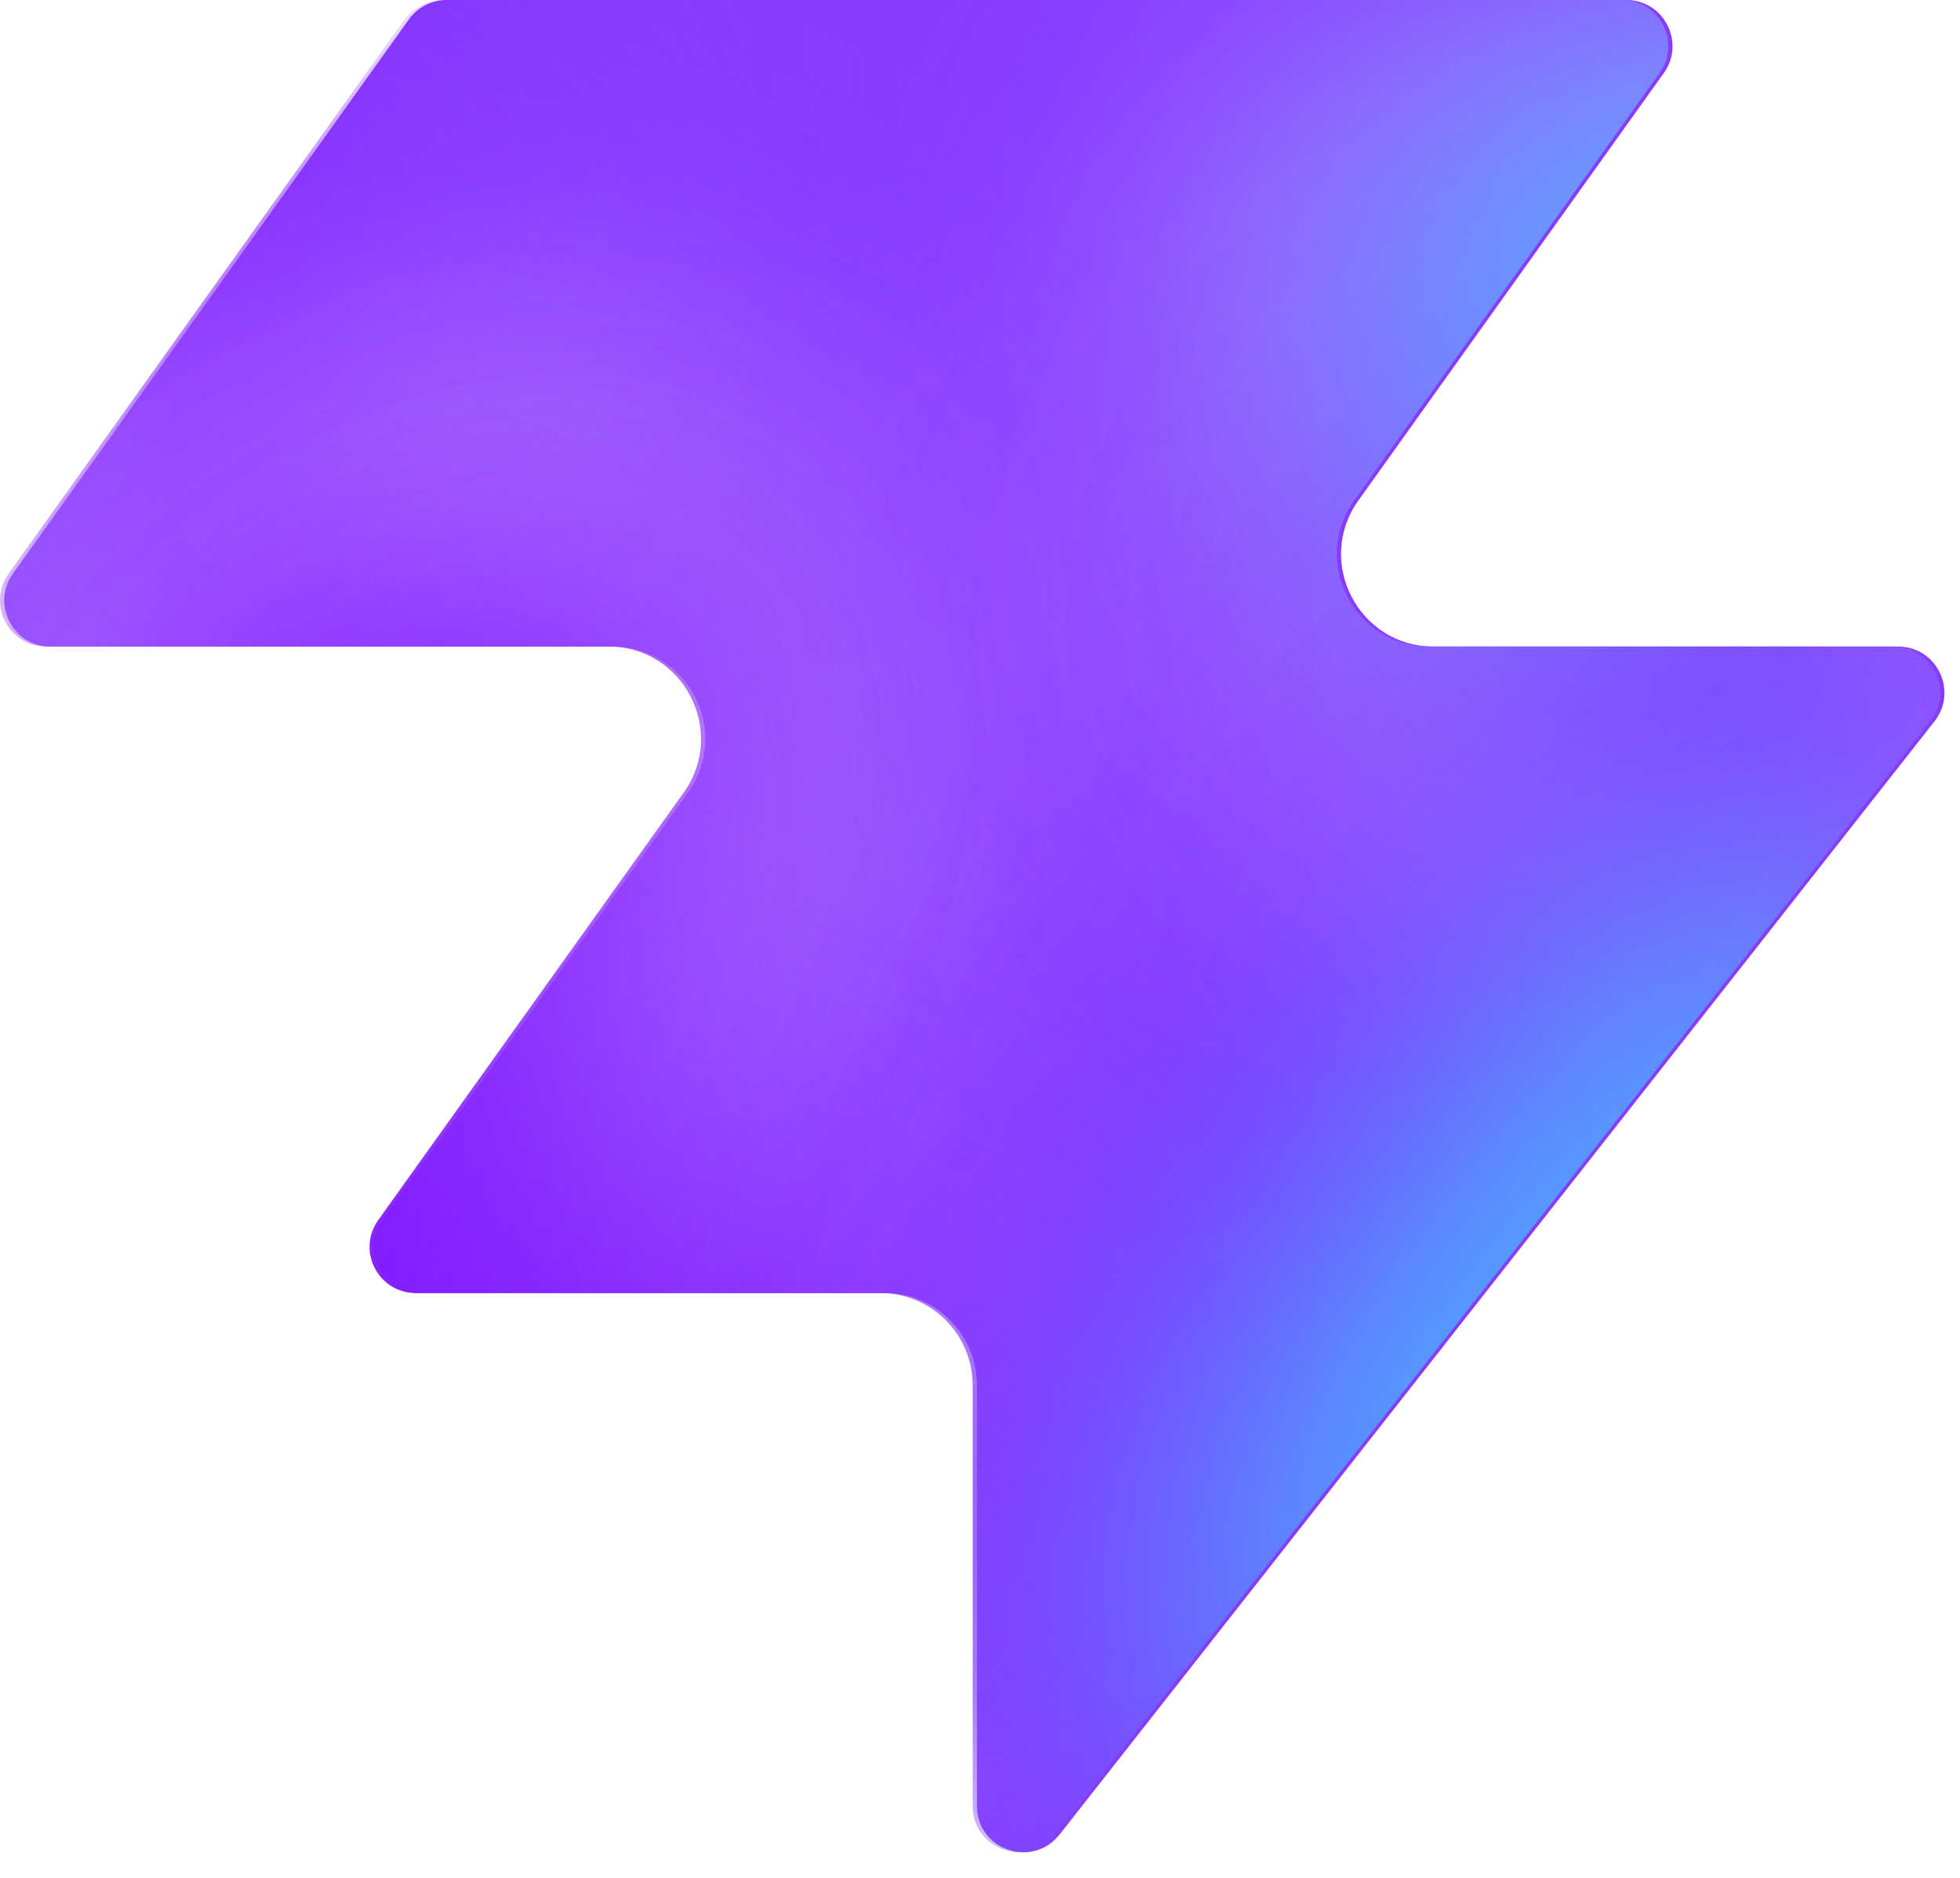
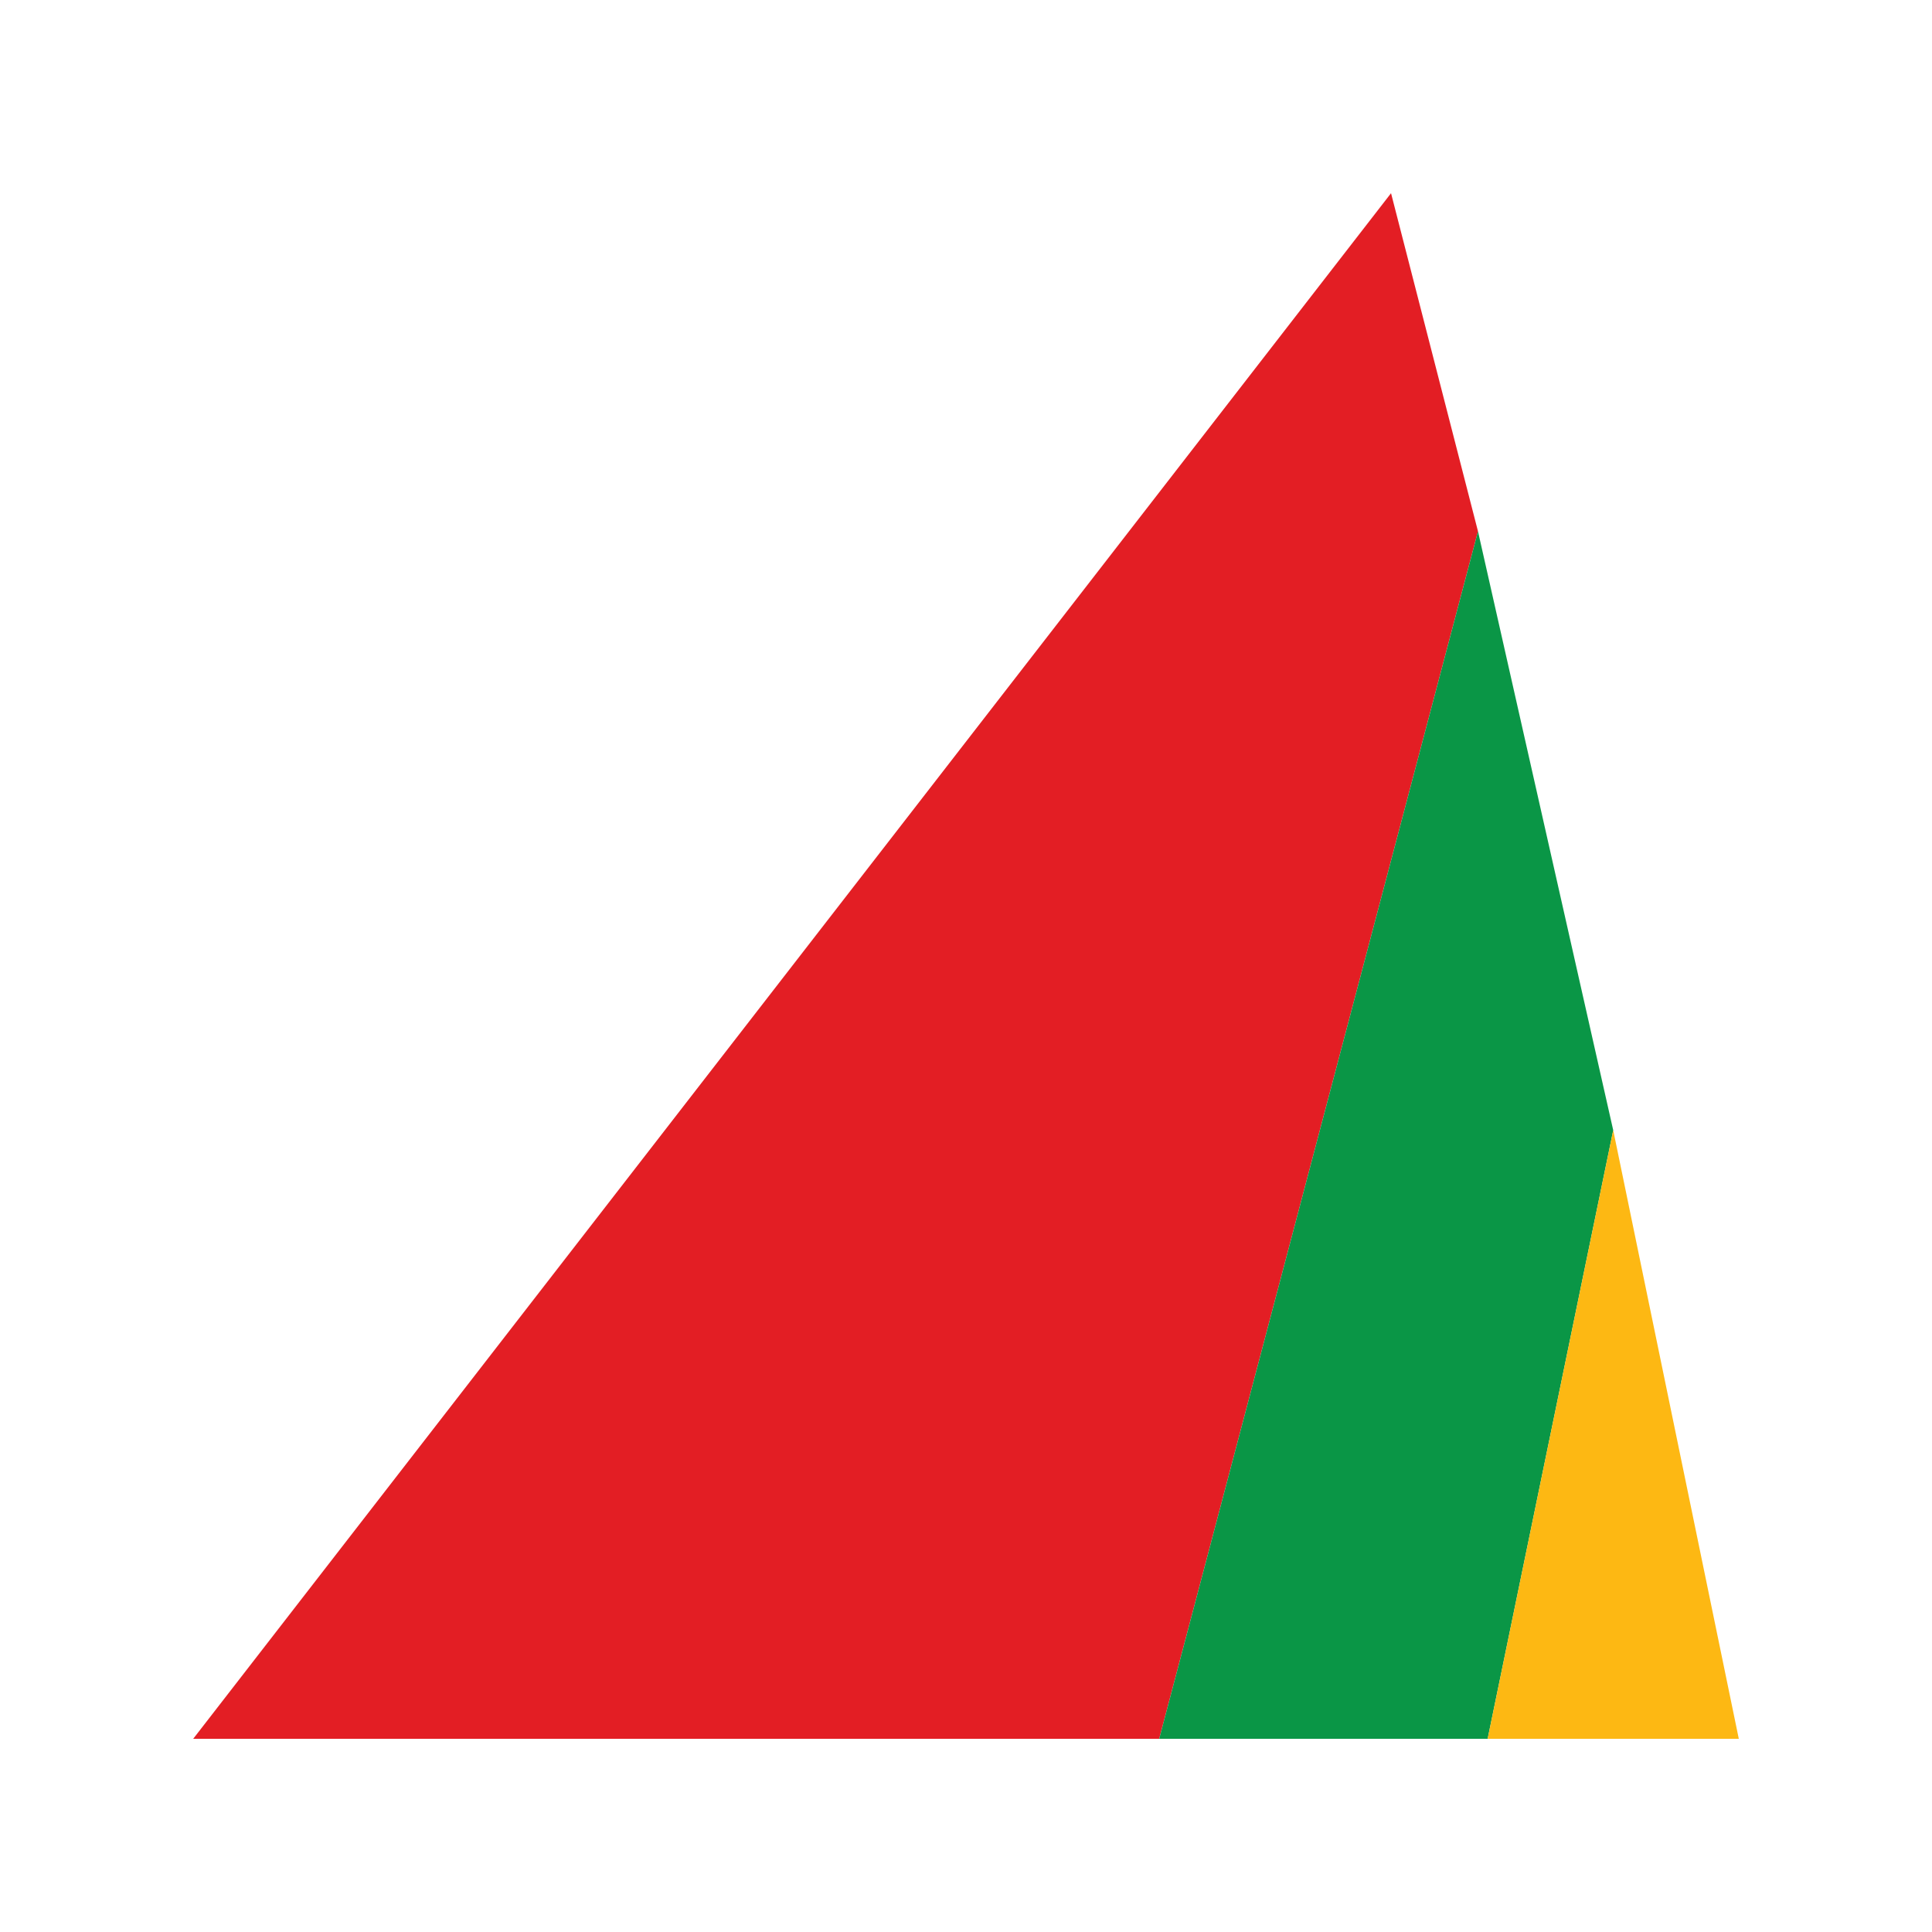
- <svg xmlns="http://www.w3.org/2000/svg" width="48" height="46" fill="none" viewBox="0 0 48 46">
-   <path fill="#863bff" d="M25.946 44.938c-.664.845-2.021.375-2.021-.698V33.937a2.26 2.26 0 0 0-2.262-2.262H10.287c-.92 0-1.456-1.04-.92-1.788l7.48-10.471c1.07-1.497 0-3.578-1.842-3.578H1.237c-.92 0-1.456-1.04-.92-1.788L10.013.474c.214-.297.556-.474.92-.474h28.894c.92 0 1.456 1.04.92 1.788l-7.48 10.471c-1.07 1.498 0 3.579 1.842 3.579h11.377c.943 0 1.473 1.088.89 1.83L25.947 44.94z" style="fill:#863bff;fill:color(display-p3 .525 .23 1);fill-opacity:1" />
-   <mask id="a" width="48" height="46" x="0" y="0" maskUnits="userSpaceOnUse" style="mask-type:alpha">
-     <path fill="#000" d="M25.842 44.938c-.664.844-2.021.375-2.021-.698V33.937a2.26 2.26 0 0 0-2.262-2.262H10.183c-.92 0-1.456-1.04-.92-1.788l7.48-10.471c1.07-1.498 0-3.579-1.842-3.579H1.133c-.92 0-1.456-1.04-.92-1.787L9.91.473c.214-.297.556-.474.92-.474h28.894c.92 0 1.456 1.04.92 1.788l-7.48 10.471c-1.07 1.498 0 3.578 1.842 3.578h11.377c.943 0 1.473 1.088.89 1.832L25.843 44.94z" style="fill:#000;fill-opacity:1" />
-   </mask>
-   <g mask="url(#a)">
-     <g filter="url(#b)">
-       <ellipse cx="5.508" cy="14.704" fill="#ede6ff" rx="5.508" ry="14.704" style="fill:#ede6ff;fill:color(display-p3 .927 .903 1);fill-opacity:1" transform="matrix(.00324 1 1 -.00324 -4.47 31.516)" />
-     </g>
-     <g filter="url(#c)">
-       <ellipse cx="10.399" cy="29.851" fill="#ede6ff" rx="10.399" ry="29.851" style="fill:#ede6ff;fill:color(display-p3 .927 .903 1);fill-opacity:1" transform="matrix(.00324 1 1 -.00324 -39.328 7.883)" />
-     </g>
-     <g filter="url(#d)">
-       <ellipse cx="5.508" cy="30.487" fill="#7e14ff" rx="5.508" ry="30.487" style="fill:#7e14ff;fill:color(display-p3 .492 .077 1);fill-opacity:1" transform="rotate(89.814 -25.913 -14.639)scale(1 -1)" />
-     </g>
-     <g filter="url(#e)">
-       <ellipse cx="5.508" cy="30.599" fill="#7e14ff" rx="5.508" ry="30.599" style="fill:#7e14ff;fill:color(display-p3 .492 .077 1);fill-opacity:1" transform="rotate(89.814 -32.644 -3.334)scale(1 -1)" />
-     </g>
-     <g filter="url(#f)">
-       <ellipse cx="5.508" cy="30.599" fill="#7e14ff" rx="5.508" ry="30.599" style="fill:#7e14ff;fill:color(display-p3 .492 .077 1);fill-opacity:1" transform="matrix(.00324 1 1 -.00324 -34.34 30.47)" />
-     </g>
-     <g filter="url(#g)">
-       <ellipse cx="14.072" cy="22.078" fill="#ede6ff" rx="14.072" ry="22.078" style="fill:#ede6ff;fill:color(display-p3 .927 .903 1);fill-opacity:1" transform="rotate(93.35 24.506 48.493)scale(-1 1)" />
-     </g>
-     <g filter="url(#h)">
-       <ellipse cx="3.47" cy="21.501" fill="#7e14ff" rx="3.47" ry="21.501" style="fill:#7e14ff;fill:color(display-p3 .492 .077 1);fill-opacity:1" transform="rotate(89.009 28.708 47.59)scale(-1 1)" />
-     </g>
-     <g filter="url(#i)">
-       <ellipse cx="3.47" cy="21.501" fill="#7e14ff" rx="3.47" ry="21.501" style="fill:#7e14ff;fill:color(display-p3 .492 .077 1);fill-opacity:1" transform="rotate(89.009 28.708 47.59)scale(-1 1)" />
-     </g>
-     <g filter="url(#j)">
-       <ellipse cx=".387" cy="8.972" fill="#7e14ff" rx="4.407" ry="29.108" style="fill:#7e14ff;fill:color(display-p3 .492 .077 1);fill-opacity:1" transform="rotate(39.51 .387 8.972)" />
-     </g>
-     <g filter="url(#k)">
-       <ellipse cx="47.523" cy="-6.092" fill="#7e14ff" rx="4.407" ry="29.108" style="fill:#7e14ff;fill:color(display-p3 .492 .077 1);fill-opacity:1" transform="rotate(37.892 47.523 -6.092)" />
-     </g>
-     <g filter="url(#l)">
-       <ellipse cx="41.412" cy="6.333" fill="#47bfff" rx="5.971" ry="9.665" style="fill:#47bfff;fill:color(display-p3 .28 .748 1);fill-opacity:1" transform="rotate(37.892 41.412 6.333)" />
-     </g>
-     <g filter="url(#m)">
-       <ellipse cx="-1.879" cy="38.332" fill="#7e14ff" rx="4.407" ry="29.108" style="fill:#7e14ff;fill:color(display-p3 .492 .077 1);fill-opacity:1" transform="rotate(37.892 -1.88 38.332)" />
-     </g>
-     <g filter="url(#n)">
-       <ellipse cx="-1.879" cy="38.332" fill="#7e14ff" rx="4.407" ry="29.108" style="fill:#7e14ff;fill:color(display-p3 .492 .077 1);fill-opacity:1" transform="rotate(37.892 -1.88 38.332)" />
-     </g>
-     <g filter="url(#o)">
-       <ellipse cx="35.651" cy="29.907" fill="#7e14ff" rx="4.407" ry="29.108" style="fill:#7e14ff;fill:color(display-p3 .492 .077 1);fill-opacity:1" transform="rotate(37.892 35.651 29.907)" />
-     </g>
-     <g filter="url(#p)">
-       <ellipse cx="38.418" cy="32.4" fill="#47bfff" rx="5.971" ry="15.297" style="fill:#47bfff;fill:color(display-p3 .28 .748 1);fill-opacity:1" transform="rotate(37.892 38.418 32.4)" />
-     </g>
-   </g>
-   <defs>
-     <filter id="b" width="60.045" height="41.654" x="-19.77" y="16.149" color-interpolation-filters="sRGB" filterUnits="userSpaceOnUse">
-       <feFlood flood-opacity="0" result="BackgroundImageFix" />
-       <feBlend in="SourceGraphic" in2="BackgroundImageFix" result="shape" />
-       <feGaussianBlur result="effect1_foregroundBlur_2002_17158" stdDeviation="7.659" />
-     </filter>
-     <filter id="c" width="90.34" height="51.437" x="-54.613" y="-7.533" color-interpolation-filters="sRGB" filterUnits="userSpaceOnUse">
-       <feFlood flood-opacity="0" result="BackgroundImageFix" />
-       <feBlend in="SourceGraphic" in2="BackgroundImageFix" result="shape" />
-       <feGaussianBlur result="effect1_foregroundBlur_2002_17158" stdDeviation="7.659" />
-     </filter>
-     <filter id="d" width="79.355" height="29.4" x="-49.64" y="2.03" color-interpolation-filters="sRGB" filterUnits="userSpaceOnUse">
-       <feFlood flood-opacity="0" result="BackgroundImageFix" />
-       <feBlend in="SourceGraphic" in2="BackgroundImageFix" result="shape" />
-       <feGaussianBlur result="effect1_foregroundBlur_2002_17158" stdDeviation="4.596" />
-     </filter>
-     <filter id="e" width="79.579" height="29.4" x="-45.045" y="20.029" color-interpolation-filters="sRGB" filterUnits="userSpaceOnUse">
-       <feFlood flood-opacity="0" result="BackgroundImageFix" />
-       <feBlend in="SourceGraphic" in2="BackgroundImageFix" result="shape" />
-       <feGaussianBlur result="effect1_foregroundBlur_2002_17158" stdDeviation="4.596" />
-     </filter>
-     <filter id="f" width="79.579" height="29.4" x="-43.513" y="21.178" color-interpolation-filters="sRGB" filterUnits="userSpaceOnUse">
-       <feFlood flood-opacity="0" result="BackgroundImageFix" />
-       <feBlend in="SourceGraphic" in2="BackgroundImageFix" result="shape" />
-       <feGaussianBlur result="effect1_foregroundBlur_2002_17158" stdDeviation="4.596" />
-     </filter>
-     <filter id="g" width="74.749" height="58.852" x="15.756" y="-17.901" color-interpolation-filters="sRGB" filterUnits="userSpaceOnUse">
-       <feFlood flood-opacity="0" result="BackgroundImageFix" />
-       <feBlend in="SourceGraphic" in2="BackgroundImageFix" result="shape" />
-       <feGaussianBlur result="effect1_foregroundBlur_2002_17158" stdDeviation="7.659" />
-     </filter>
-     <filter id="h" width="61.377" height="25.362" x="23.548" y="2.284" color-interpolation-filters="sRGB" filterUnits="userSpaceOnUse">
-       <feFlood flood-opacity="0" result="BackgroundImageFix" />
-       <feBlend in="SourceGraphic" in2="BackgroundImageFix" result="shape" />
-       <feGaussianBlur result="effect1_foregroundBlur_2002_17158" stdDeviation="4.596" />
-     </filter>
-     <filter id="i" width="61.377" height="25.362" x="23.548" y="2.284" color-interpolation-filters="sRGB" filterUnits="userSpaceOnUse">
-       <feFlood flood-opacity="0" result="BackgroundImageFix" />
-       <feBlend in="SourceGraphic" in2="BackgroundImageFix" result="shape" />
-       <feGaussianBlur result="effect1_foregroundBlur_2002_17158" stdDeviation="4.596" />
-     </filter>
-     <filter id="j" width="56.045" height="63.649" x="-27.636" y="-22.853" color-interpolation-filters="sRGB" filterUnits="userSpaceOnUse">
-       <feFlood flood-opacity="0" result="BackgroundImageFix" />
-       <feBlend in="SourceGraphic" in2="BackgroundImageFix" result="shape" />
-       <feGaussianBlur result="effect1_foregroundBlur_2002_17158" stdDeviation="4.596" />
-     </filter>
-     <filter id="k" width="54.814" height="64.646" x="20.116" y="-38.415" color-interpolation-filters="sRGB" filterUnits="userSpaceOnUse">
-       <feFlood flood-opacity="0" result="BackgroundImageFix" />
-       <feBlend in="SourceGraphic" in2="BackgroundImageFix" result="shape" />
-       <feGaussianBlur result="effect1_foregroundBlur_2002_17158" stdDeviation="4.596" />
-     </filter>
-     <filter id="l" width="33.541" height="35.313" x="24.641" y="-11.323" color-interpolation-filters="sRGB" filterUnits="userSpaceOnUse">
-       <feFlood flood-opacity="0" result="BackgroundImageFix" />
-       <feBlend in="SourceGraphic" in2="BackgroundImageFix" result="shape" />
-       <feGaussianBlur result="effect1_foregroundBlur_2002_17158" stdDeviation="4.596" />
-     </filter>
-     <filter id="m" width="54.814" height="64.646" x="-29.286" y="6.009" color-interpolation-filters="sRGB" filterUnits="userSpaceOnUse">
-       <feFlood flood-opacity="0" result="BackgroundImageFix" />
-       <feBlend in="SourceGraphic" in2="BackgroundImageFix" result="shape" />
-       <feGaussianBlur result="effect1_foregroundBlur_2002_17158" stdDeviation="4.596" />
-     </filter>
-     <filter id="n" width="54.814" height="64.646" x="-29.286" y="6.009" color-interpolation-filters="sRGB" filterUnits="userSpaceOnUse">
-       <feFlood flood-opacity="0" result="BackgroundImageFix" />
-       <feBlend in="SourceGraphic" in2="BackgroundImageFix" result="shape" />
-       <feGaussianBlur result="effect1_foregroundBlur_2002_17158" stdDeviation="4.596" />
-     </filter>
-     <filter id="o" width="54.814" height="64.646" x="8.244" y="-2.416" color-interpolation-filters="sRGB" filterUnits="userSpaceOnUse">
-       <feFlood flood-opacity="0" result="BackgroundImageFix" />
-       <feBlend in="SourceGraphic" in2="BackgroundImageFix" result="shape" />
-       <feGaussianBlur result="effect1_foregroundBlur_2002_17158" stdDeviation="4.596" />
-     </filter>
-     <filter id="p" width="39.409" height="43.623" x="18.713" y="10.588" color-interpolation-filters="sRGB" filterUnits="userSpaceOnUse">
-       <feFlood flood-opacity="0" result="BackgroundImageFix" />
-       <feBlend in="SourceGraphic" in2="BackgroundImageFix" result="shape" />
-       <feGaussianBlur result="effect1_foregroundBlur_2002_17158" stdDeviation="4.596" />
-     </filter>
-   </defs>
+ <svg xmlns="http://www.w3.org/2000/svg" viewBox="0 0 100 100" fill="none">
+   <polygon points="10,90 60,90 76.5,27.5 72,10" fill="#E31E24" />
+   <polygon points="60,90 77,90 83.5,58.5 76.5,27.5" fill="#0A9646" />
+   <polygon points="77,90 90,90 83.5,58.5" fill="#FDB813" />
</svg>
